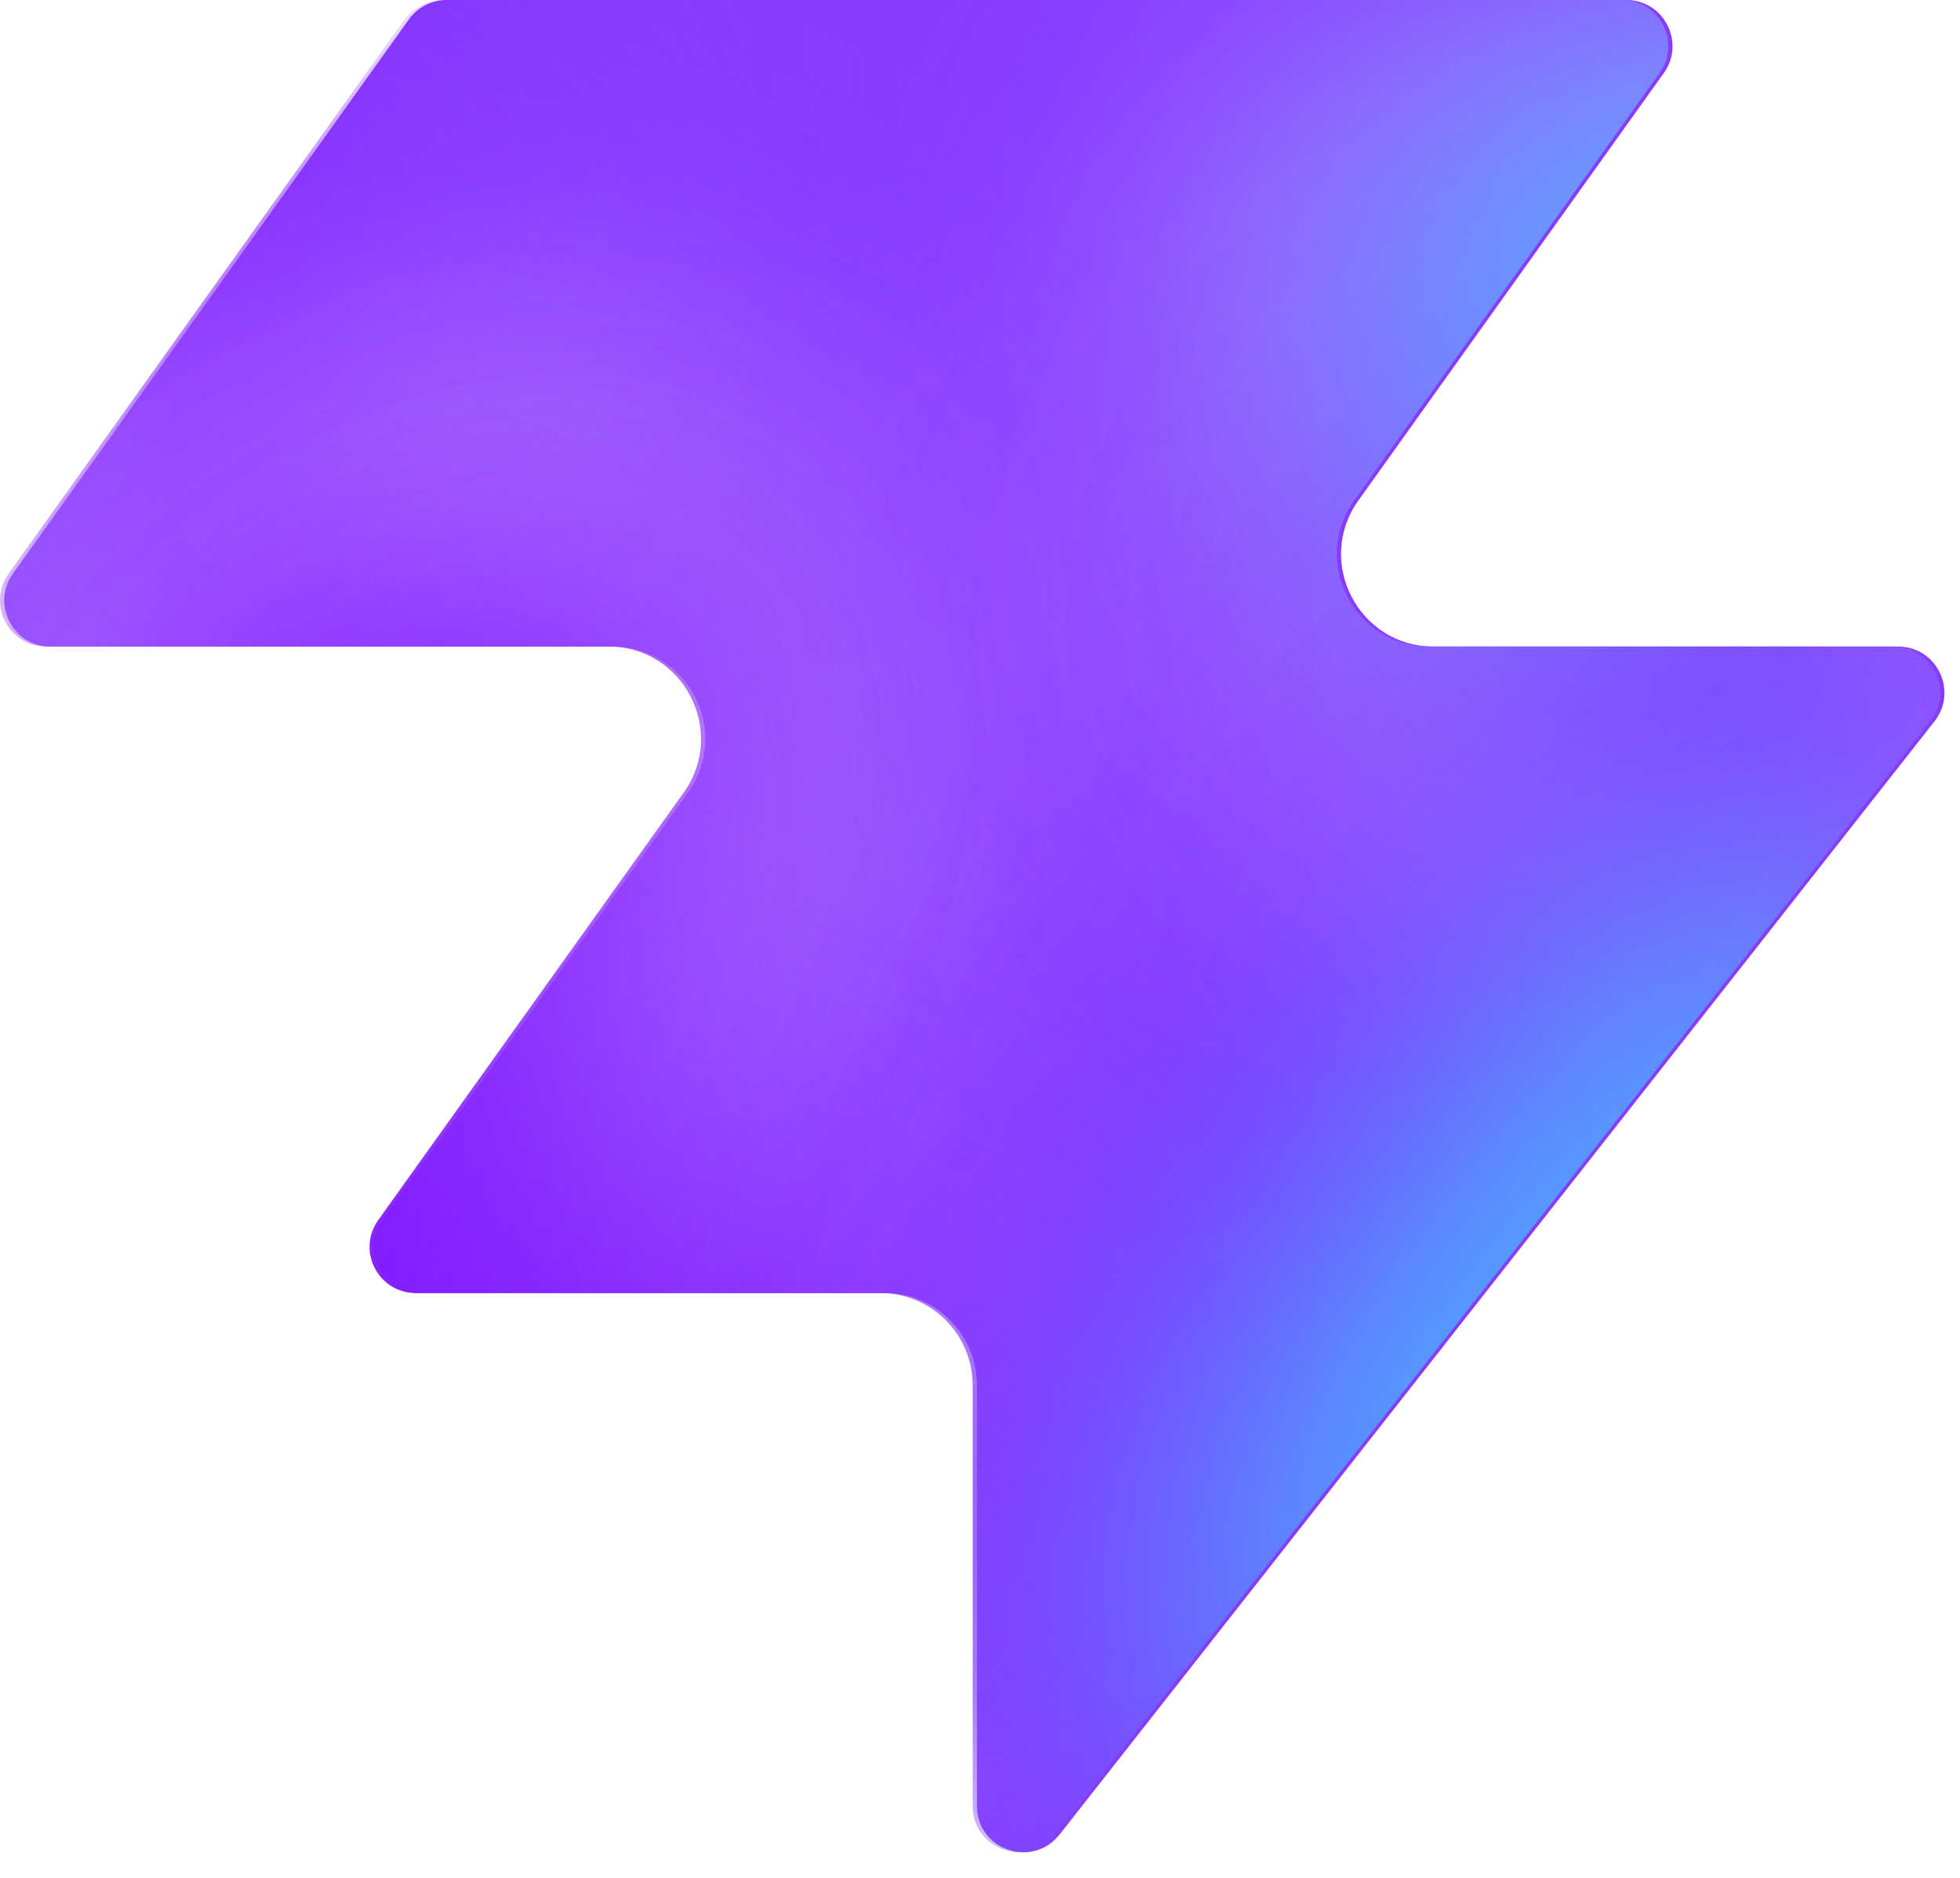
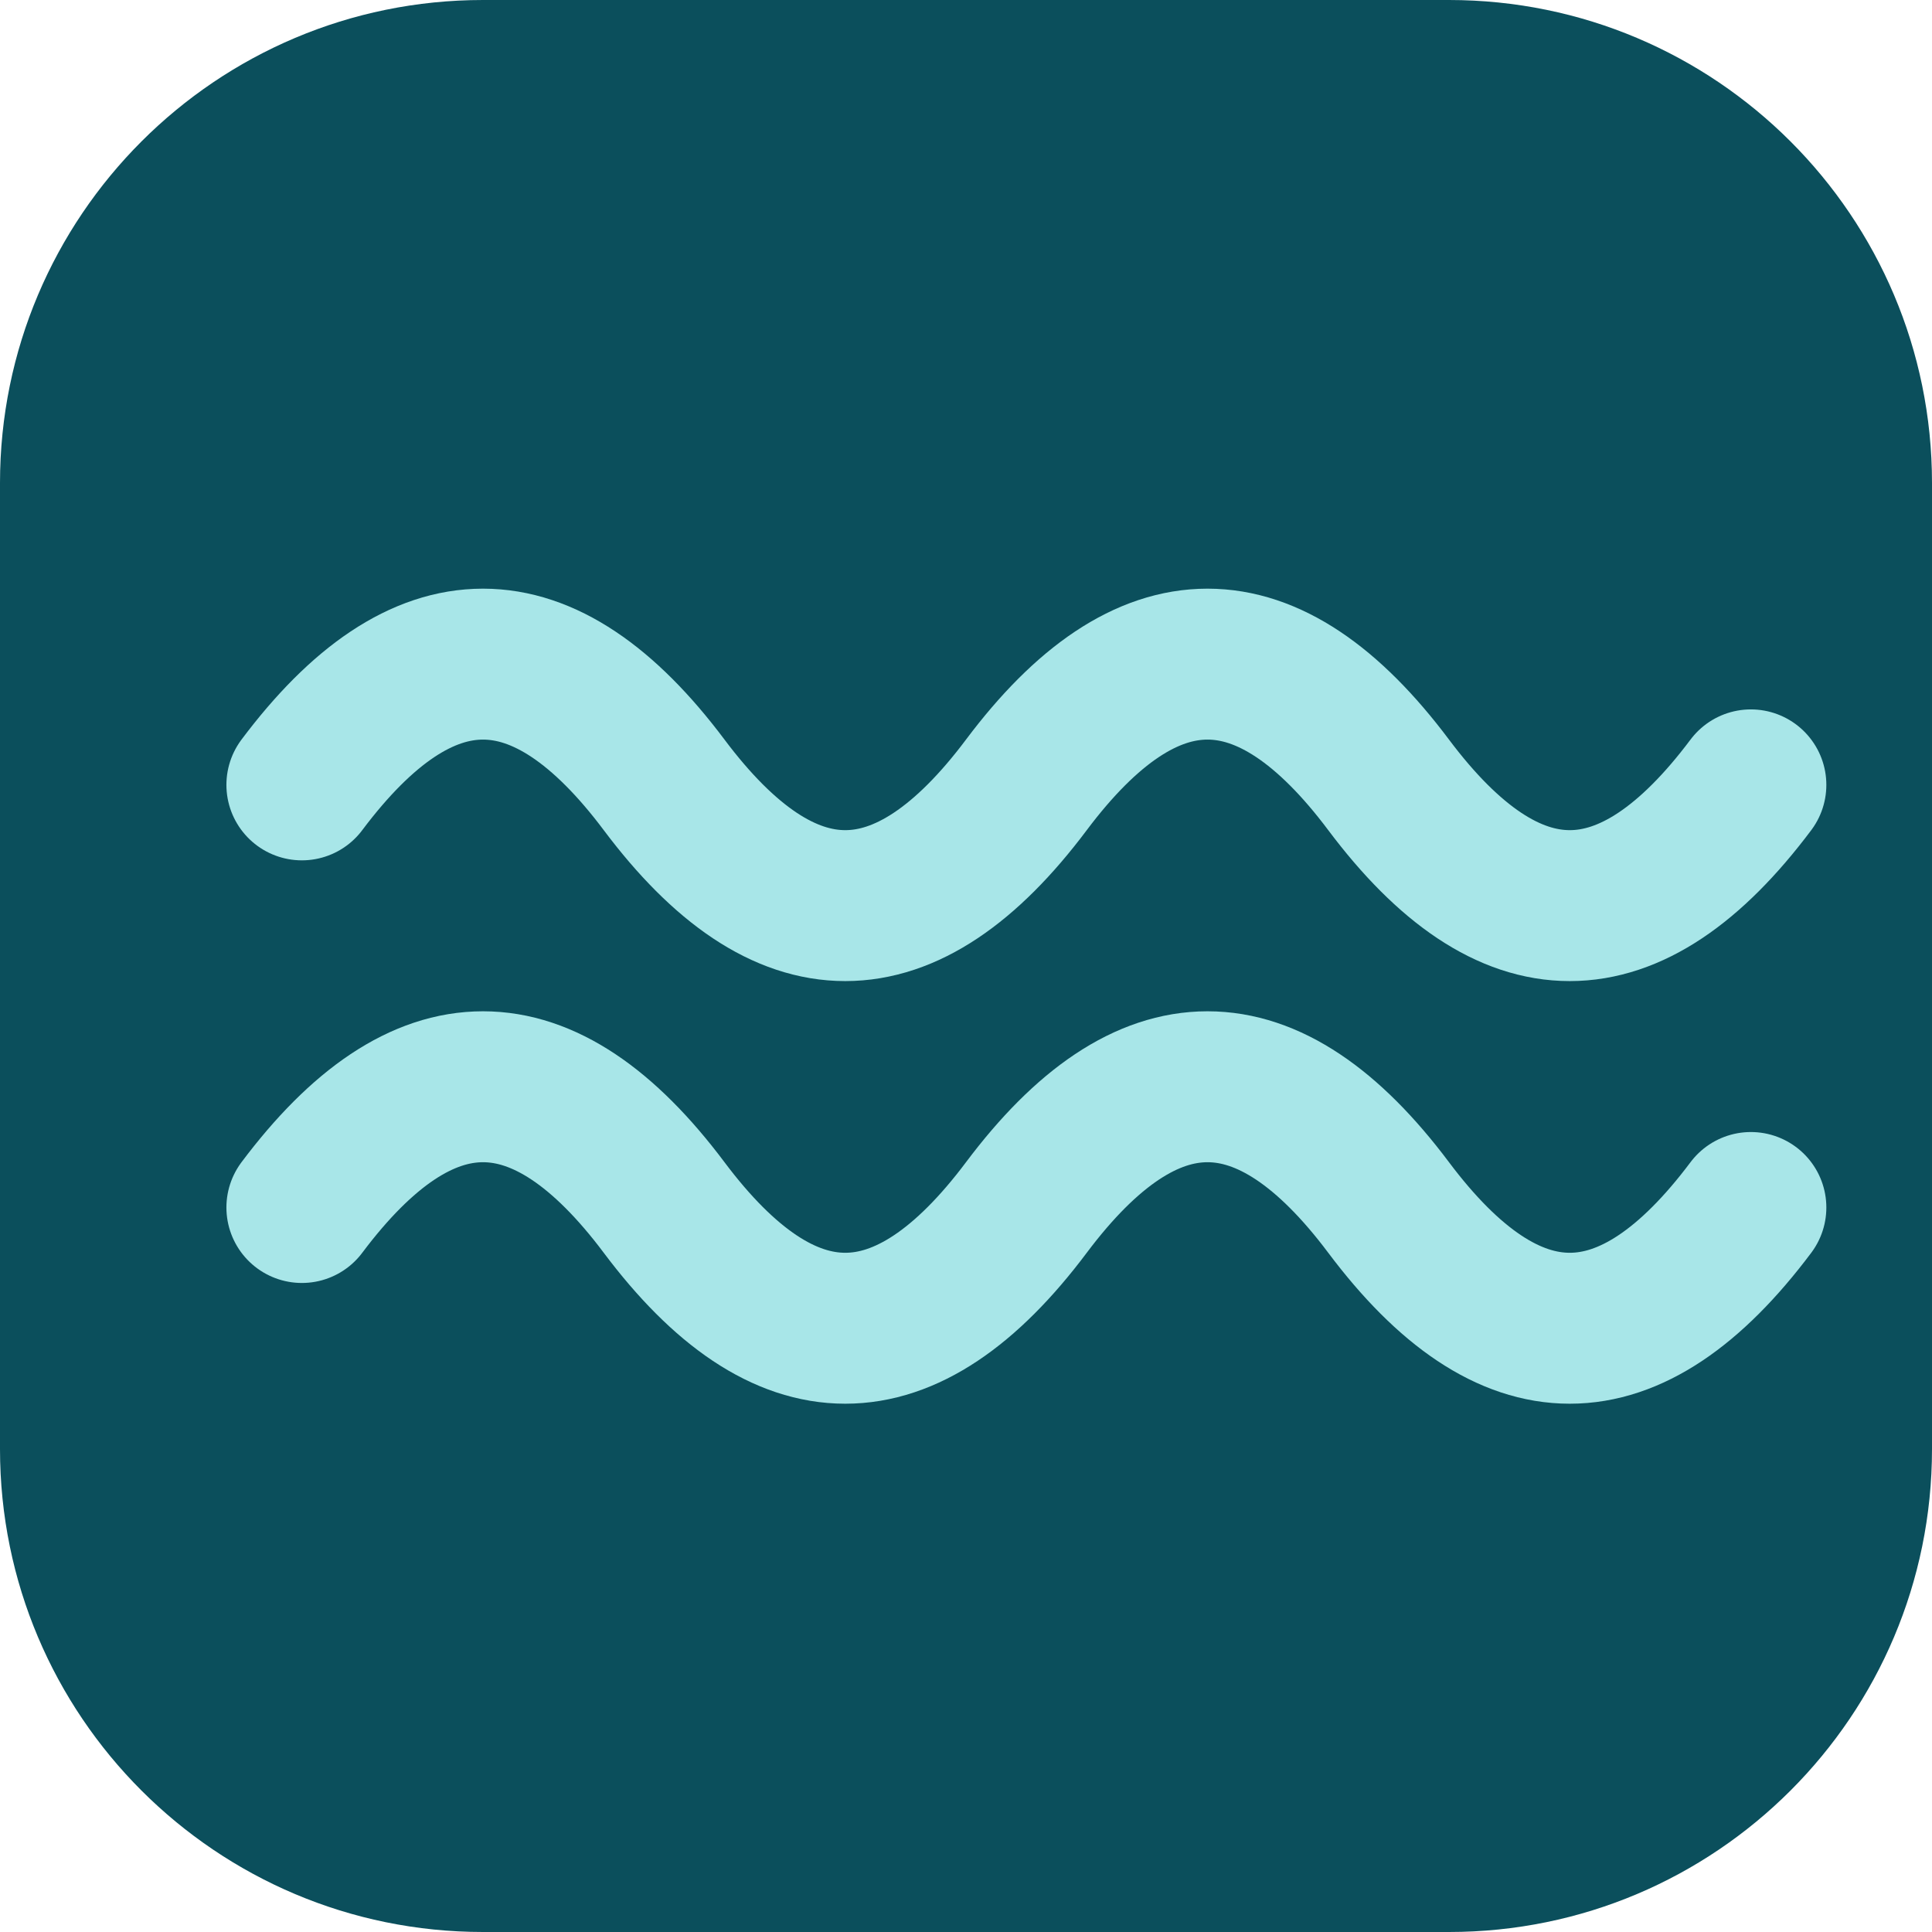
- <svg xmlns="http://www.w3.org/2000/svg" width="48" height="46" fill="none" viewBox="0 0 48 46">
-   <path fill="#863bff" d="M25.946 44.938c-.664.845-2.021.375-2.021-.698V33.937a2.26 2.26 0 0 0-2.262-2.262H10.287c-.92 0-1.456-1.04-.92-1.788l7.48-10.471c1.07-1.497 0-3.578-1.842-3.578H1.237c-.92 0-1.456-1.04-.92-1.788L10.013.474c.214-.297.556-.474.92-.474h28.894c.92 0 1.456 1.04.92 1.788l-7.48 10.471c-1.07 1.498 0 3.579 1.842 3.579h11.377c.943 0 1.473 1.088.89 1.83L25.947 44.94z" style="fill:#863bff;fill:color(display-p3 .525 .23 1);fill-opacity:1" />
-   <mask id="a" width="48" height="46" x="0" y="0" maskUnits="userSpaceOnUse" style="mask-type:alpha">
-     <path fill="#000" d="M25.842 44.938c-.664.844-2.021.375-2.021-.698V33.937a2.26 2.26 0 0 0-2.262-2.262H10.183c-.92 0-1.456-1.04-.92-1.788l7.48-10.471c1.07-1.498 0-3.579-1.842-3.579H1.133c-.92 0-1.456-1.04-.92-1.787L9.91.473c.214-.297.556-.474.92-.474h28.894c.92 0 1.456 1.04.92 1.788l-7.48 10.471c-1.07 1.498 0 3.578 1.842 3.578h11.377c.943 0 1.473 1.088.89 1.832L25.843 44.94z" style="fill:#000;fill-opacity:1" />
-   </mask>
-   <g mask="url(#a)">
-     <g filter="url(#b)">
-       <ellipse cx="5.508" cy="14.704" fill="#ede6ff" rx="5.508" ry="14.704" style="fill:#ede6ff;fill:color(display-p3 .927 .903 1);fill-opacity:1" transform="matrix(.00324 1 1 -.00324 -4.47 31.516)" />
-     </g>
-     <g filter="url(#c)">
-       <ellipse cx="10.399" cy="29.851" fill="#ede6ff" rx="10.399" ry="29.851" style="fill:#ede6ff;fill:color(display-p3 .927 .903 1);fill-opacity:1" transform="matrix(.00324 1 1 -.00324 -39.328 7.883)" />
-     </g>
-     <g filter="url(#d)">
-       <ellipse cx="5.508" cy="30.487" fill="#7e14ff" rx="5.508" ry="30.487" style="fill:#7e14ff;fill:color(display-p3 .492 .077 1);fill-opacity:1" transform="rotate(89.814 -25.913 -14.639)scale(1 -1)" />
-     </g>
-     <g filter="url(#e)">
-       <ellipse cx="5.508" cy="30.599" fill="#7e14ff" rx="5.508" ry="30.599" style="fill:#7e14ff;fill:color(display-p3 .492 .077 1);fill-opacity:1" transform="rotate(89.814 -32.644 -3.334)scale(1 -1)" />
-     </g>
-     <g filter="url(#f)">
-       <ellipse cx="5.508" cy="30.599" fill="#7e14ff" rx="5.508" ry="30.599" style="fill:#7e14ff;fill:color(display-p3 .492 .077 1);fill-opacity:1" transform="matrix(.00324 1 1 -.00324 -34.34 30.47)" />
-     </g>
-     <g filter="url(#g)">
-       <ellipse cx="14.072" cy="22.078" fill="#ede6ff" rx="14.072" ry="22.078" style="fill:#ede6ff;fill:color(display-p3 .927 .903 1);fill-opacity:1" transform="rotate(93.35 24.506 48.493)scale(-1 1)" />
-     </g>
-     <g filter="url(#h)">
-       <ellipse cx="3.47" cy="21.501" fill="#7e14ff" rx="3.47" ry="21.501" style="fill:#7e14ff;fill:color(display-p3 .492 .077 1);fill-opacity:1" transform="rotate(89.009 28.708 47.59)scale(-1 1)" />
-     </g>
-     <g filter="url(#i)">
-       <ellipse cx="3.47" cy="21.501" fill="#7e14ff" rx="3.47" ry="21.501" style="fill:#7e14ff;fill:color(display-p3 .492 .077 1);fill-opacity:1" transform="rotate(89.009 28.708 47.59)scale(-1 1)" />
-     </g>
-     <g filter="url(#j)">
-       <ellipse cx=".387" cy="8.972" fill="#7e14ff" rx="4.407" ry="29.108" style="fill:#7e14ff;fill:color(display-p3 .492 .077 1);fill-opacity:1" transform="rotate(39.51 .387 8.972)" />
-     </g>
-     <g filter="url(#k)">
-       <ellipse cx="47.523" cy="-6.092" fill="#7e14ff" rx="4.407" ry="29.108" style="fill:#7e14ff;fill:color(display-p3 .492 .077 1);fill-opacity:1" transform="rotate(37.892 47.523 -6.092)" />
-     </g>
-     <g filter="url(#l)">
-       <ellipse cx="41.412" cy="6.333" fill="#47bfff" rx="5.971" ry="9.665" style="fill:#47bfff;fill:color(display-p3 .28 .748 1);fill-opacity:1" transform="rotate(37.892 41.412 6.333)" />
-     </g>
-     <g filter="url(#m)">
-       <ellipse cx="-1.879" cy="38.332" fill="#7e14ff" rx="4.407" ry="29.108" style="fill:#7e14ff;fill:color(display-p3 .492 .077 1);fill-opacity:1" transform="rotate(37.892 -1.88 38.332)" />
-     </g>
-     <g filter="url(#n)">
-       <ellipse cx="-1.879" cy="38.332" fill="#7e14ff" rx="4.407" ry="29.108" style="fill:#7e14ff;fill:color(display-p3 .492 .077 1);fill-opacity:1" transform="rotate(37.892 -1.88 38.332)" />
-     </g>
-     <g filter="url(#o)">
-       <ellipse cx="35.651" cy="29.907" fill="#7e14ff" rx="4.407" ry="29.108" style="fill:#7e14ff;fill:color(display-p3 .492 .077 1);fill-opacity:1" transform="rotate(37.892 35.651 29.907)" />
-     </g>
-     <g filter="url(#p)">
-       <ellipse cx="38.418" cy="32.4" fill="#47bfff" rx="5.971" ry="15.297" style="fill:#47bfff;fill:color(display-p3 .28 .748 1);fill-opacity:1" transform="rotate(37.892 38.418 32.4)" />
-     </g>
+ <svg xmlns="http://www.w3.org/2000/svg" viewBox="0 0 64 64">
+   <rect width="64" height="64" rx="16" fill="#0b4f5c" />
+   <g fill="none" stroke="#a8e6e8" stroke-width="5" stroke-linecap="round">
+     <path d="M10 26 Q16 18 22 26 T34 26 T46 26 T58 26" />
+     <path d="M10 40 Q16 32 22 40 T34 40 T46 40 T58 40" />
  </g>
-   <defs>
-     <filter id="b" width="60.045" height="41.654" x="-19.77" y="16.149" color-interpolation-filters="sRGB" filterUnits="userSpaceOnUse">
-       <feFlood flood-opacity="0" result="BackgroundImageFix" />
-       <feBlend in="SourceGraphic" in2="BackgroundImageFix" result="shape" />
-       <feGaussianBlur result="effect1_foregroundBlur_2002_17158" stdDeviation="7.659" />
-     </filter>
-     <filter id="c" width="90.34" height="51.437" x="-54.613" y="-7.533" color-interpolation-filters="sRGB" filterUnits="userSpaceOnUse">
-       <feFlood flood-opacity="0" result="BackgroundImageFix" />
-       <feBlend in="SourceGraphic" in2="BackgroundImageFix" result="shape" />
-       <feGaussianBlur result="effect1_foregroundBlur_2002_17158" stdDeviation="7.659" />
-     </filter>
-     <filter id="d" width="79.355" height="29.4" x="-49.64" y="2.03" color-interpolation-filters="sRGB" filterUnits="userSpaceOnUse">
-       <feFlood flood-opacity="0" result="BackgroundImageFix" />
-       <feBlend in="SourceGraphic" in2="BackgroundImageFix" result="shape" />
-       <feGaussianBlur result="effect1_foregroundBlur_2002_17158" stdDeviation="4.596" />
-     </filter>
-     <filter id="e" width="79.579" height="29.4" x="-45.045" y="20.029" color-interpolation-filters="sRGB" filterUnits="userSpaceOnUse">
-       <feFlood flood-opacity="0" result="BackgroundImageFix" />
-       <feBlend in="SourceGraphic" in2="BackgroundImageFix" result="shape" />
-       <feGaussianBlur result="effect1_foregroundBlur_2002_17158" stdDeviation="4.596" />
-     </filter>
-     <filter id="f" width="79.579" height="29.4" x="-43.513" y="21.178" color-interpolation-filters="sRGB" filterUnits="userSpaceOnUse">
-       <feFlood flood-opacity="0" result="BackgroundImageFix" />
-       <feBlend in="SourceGraphic" in2="BackgroundImageFix" result="shape" />
-       <feGaussianBlur result="effect1_foregroundBlur_2002_17158" stdDeviation="4.596" />
-     </filter>
-     <filter id="g" width="74.749" height="58.852" x="15.756" y="-17.901" color-interpolation-filters="sRGB" filterUnits="userSpaceOnUse">
-       <feFlood flood-opacity="0" result="BackgroundImageFix" />
-       <feBlend in="SourceGraphic" in2="BackgroundImageFix" result="shape" />
-       <feGaussianBlur result="effect1_foregroundBlur_2002_17158" stdDeviation="7.659" />
-     </filter>
-     <filter id="h" width="61.377" height="25.362" x="23.548" y="2.284" color-interpolation-filters="sRGB" filterUnits="userSpaceOnUse">
-       <feFlood flood-opacity="0" result="BackgroundImageFix" />
-       <feBlend in="SourceGraphic" in2="BackgroundImageFix" result="shape" />
-       <feGaussianBlur result="effect1_foregroundBlur_2002_17158" stdDeviation="4.596" />
-     </filter>
-     <filter id="i" width="61.377" height="25.362" x="23.548" y="2.284" color-interpolation-filters="sRGB" filterUnits="userSpaceOnUse">
-       <feFlood flood-opacity="0" result="BackgroundImageFix" />
-       <feBlend in="SourceGraphic" in2="BackgroundImageFix" result="shape" />
-       <feGaussianBlur result="effect1_foregroundBlur_2002_17158" stdDeviation="4.596" />
-     </filter>
-     <filter id="j" width="56.045" height="63.649" x="-27.636" y="-22.853" color-interpolation-filters="sRGB" filterUnits="userSpaceOnUse">
-       <feFlood flood-opacity="0" result="BackgroundImageFix" />
-       <feBlend in="SourceGraphic" in2="BackgroundImageFix" result="shape" />
-       <feGaussianBlur result="effect1_foregroundBlur_2002_17158" stdDeviation="4.596" />
-     </filter>
-     <filter id="k" width="54.814" height="64.646" x="20.116" y="-38.415" color-interpolation-filters="sRGB" filterUnits="userSpaceOnUse">
-       <feFlood flood-opacity="0" result="BackgroundImageFix" />
-       <feBlend in="SourceGraphic" in2="BackgroundImageFix" result="shape" />
-       <feGaussianBlur result="effect1_foregroundBlur_2002_17158" stdDeviation="4.596" />
-     </filter>
-     <filter id="l" width="33.541" height="35.313" x="24.641" y="-11.323" color-interpolation-filters="sRGB" filterUnits="userSpaceOnUse">
-       <feFlood flood-opacity="0" result="BackgroundImageFix" />
-       <feBlend in="SourceGraphic" in2="BackgroundImageFix" result="shape" />
-       <feGaussianBlur result="effect1_foregroundBlur_2002_17158" stdDeviation="4.596" />
-     </filter>
-     <filter id="m" width="54.814" height="64.646" x="-29.286" y="6.009" color-interpolation-filters="sRGB" filterUnits="userSpaceOnUse">
-       <feFlood flood-opacity="0" result="BackgroundImageFix" />
-       <feBlend in="SourceGraphic" in2="BackgroundImageFix" result="shape" />
-       <feGaussianBlur result="effect1_foregroundBlur_2002_17158" stdDeviation="4.596" />
-     </filter>
-     <filter id="n" width="54.814" height="64.646" x="-29.286" y="6.009" color-interpolation-filters="sRGB" filterUnits="userSpaceOnUse">
-       <feFlood flood-opacity="0" result="BackgroundImageFix" />
-       <feBlend in="SourceGraphic" in2="BackgroundImageFix" result="shape" />
-       <feGaussianBlur result="effect1_foregroundBlur_2002_17158" stdDeviation="4.596" />
-     </filter>
-     <filter id="o" width="54.814" height="64.646" x="8.244" y="-2.416" color-interpolation-filters="sRGB" filterUnits="userSpaceOnUse">
-       <feFlood flood-opacity="0" result="BackgroundImageFix" />
-       <feBlend in="SourceGraphic" in2="BackgroundImageFix" result="shape" />
-       <feGaussianBlur result="effect1_foregroundBlur_2002_17158" stdDeviation="4.596" />
-     </filter>
-     <filter id="p" width="39.409" height="43.623" x="18.713" y="10.588" color-interpolation-filters="sRGB" filterUnits="userSpaceOnUse">
-       <feFlood flood-opacity="0" result="BackgroundImageFix" />
-       <feBlend in="SourceGraphic" in2="BackgroundImageFix" result="shape" />
-       <feGaussianBlur result="effect1_foregroundBlur_2002_17158" stdDeviation="4.596" />
-     </filter>
-   </defs>
</svg>
